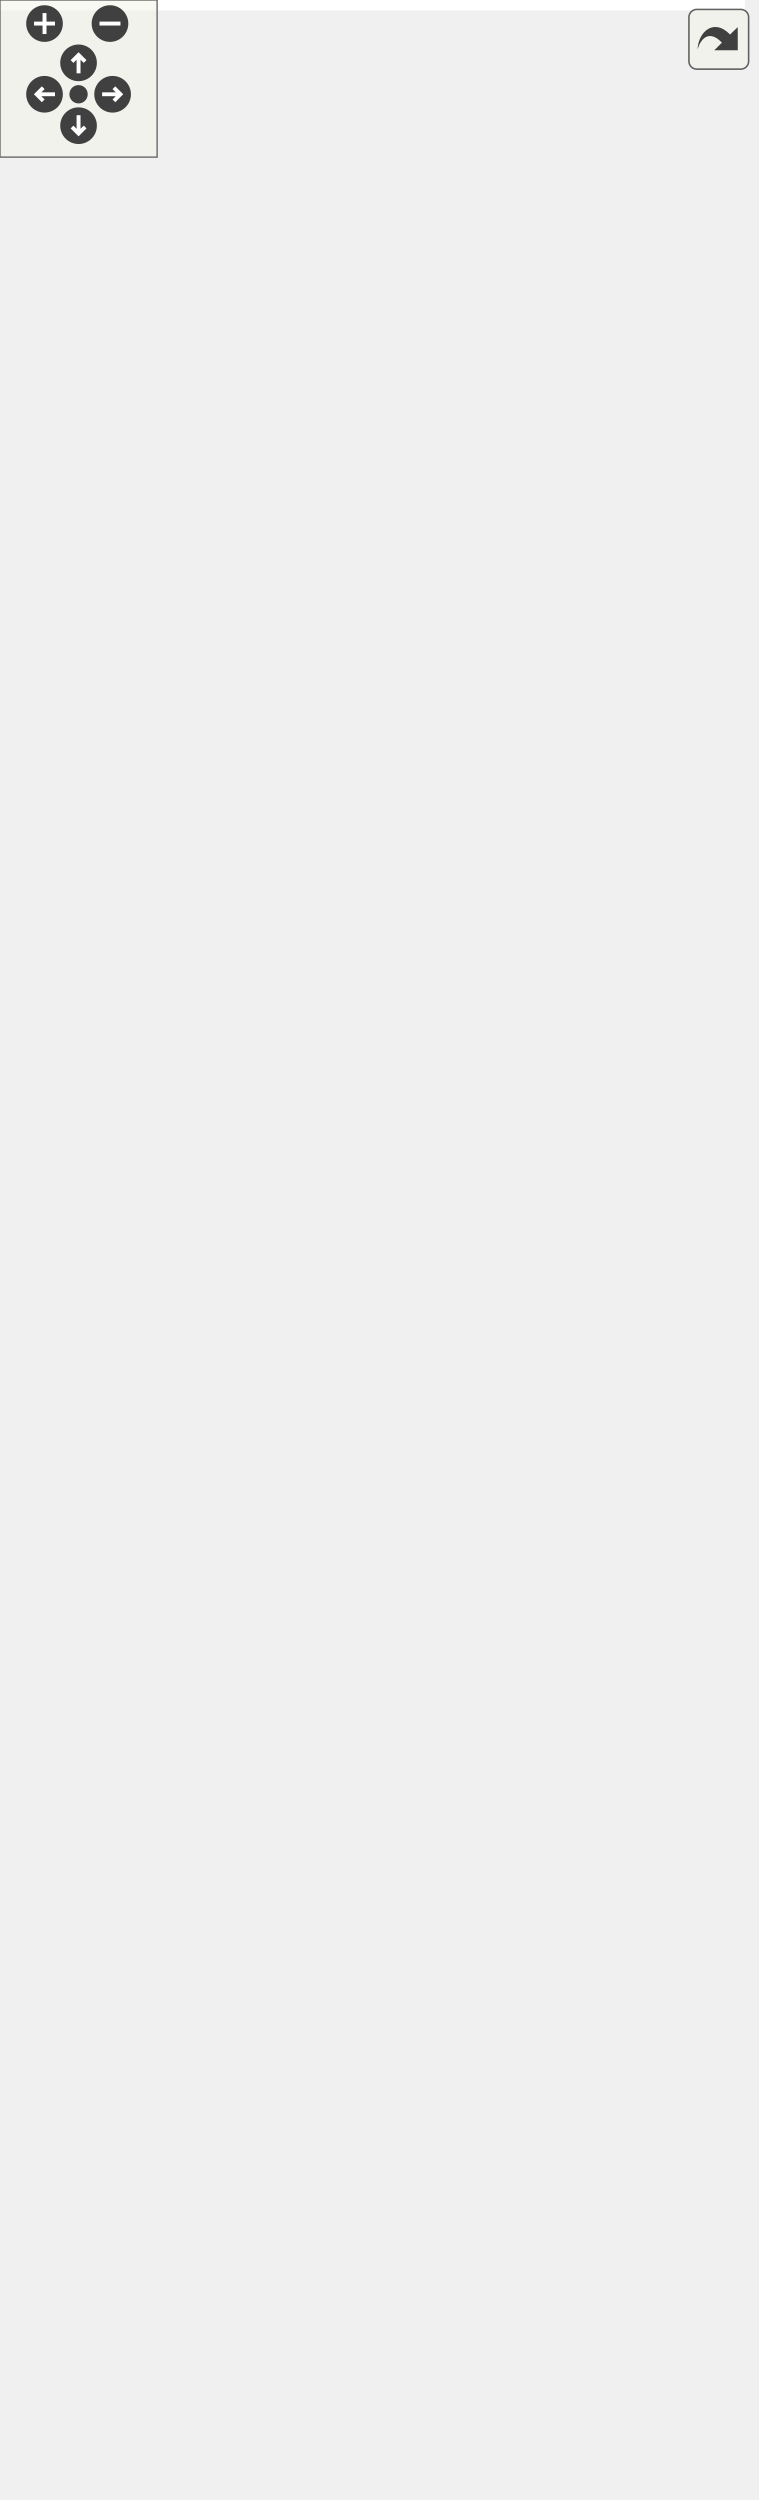
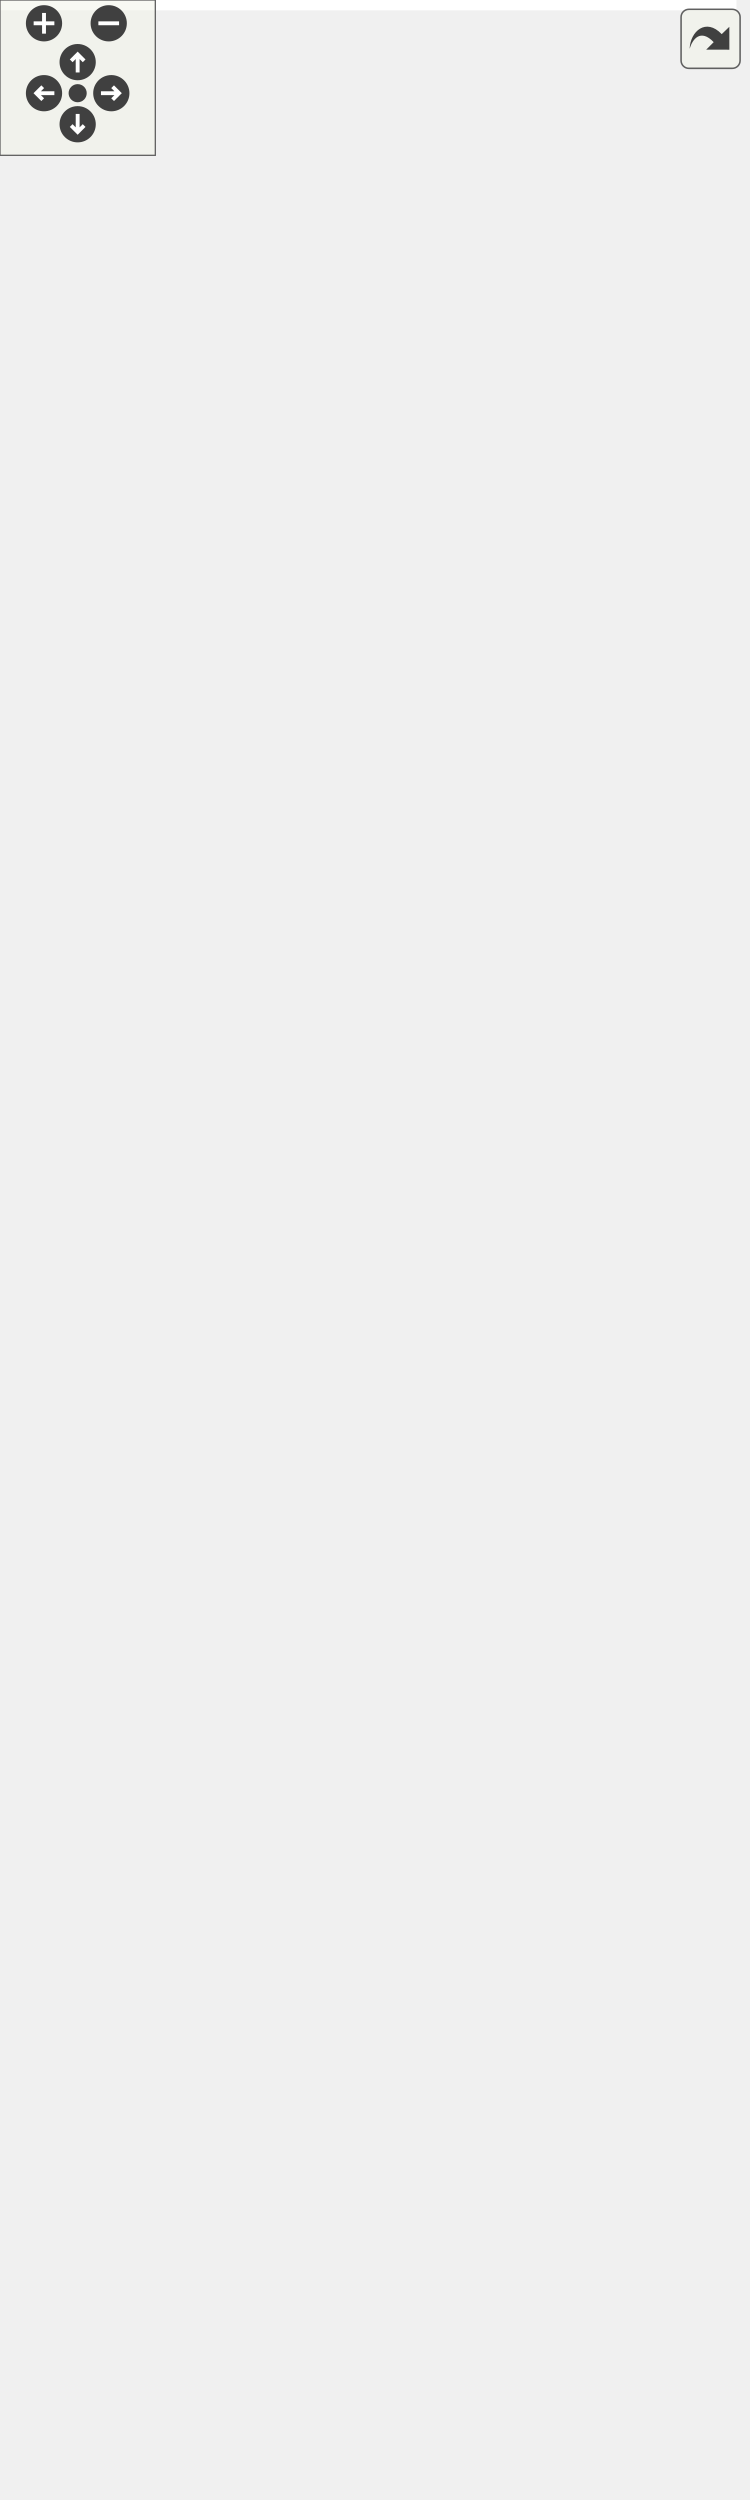
<svg xmlns="http://www.w3.org/2000/svg" xmlns:xlink="http://www.w3.org/1999/xlink" id="main" version="1.1" xml:space="preserve">
  <style type="text/css">
.edge:hover path { stroke: red; }
.edge:hover polygon { stroke: red; fill: red; }
</style>
  <defs>
    <circle id="rim" cx="0" cy="0" r="7" />
    <circle id="rim2" cx="0" cy="0" r="3.5" />
    <g id="zoomPlus">
      <use xlink:href="#rim" fill="#404040">
        <set attributeName="fill" to="#808080" begin="zoomplus.mouseover" end="zoomplus.mouseout" />
      </use>
      <path d="M-4,0h8M0,-4v8" fill="none" stroke="white" stroke-width="1.5" pointer-events="none" />
    </g>
    <g id="zoomMin">
      <use xlink:href="#rim" fill="#404040">
        <set attributeName="fill" to="#808080" begin="zoomminus.mouseover" end="zoomminus.mouseout" />
      </use>
      <path d="M-4,0h8" fill="none" stroke="white" stroke-width="1.5" pointer-events="none" />
    </g>
    <g id="dirArrow">
      <path fill="none" stroke="white" stroke-width="1.5" d="M0,-3.0v7 M-2.5,-0.5L0,-3.0L2.5,-0.5" />
    </g>
    <g id="resetDef">
      <use xlink:href="#rim2" fill="#404040">
        <set attributeName="fill" to="#808080" begin="reset.mouseover" end="reset.mouseout" />
      </use>
    </g>
  </defs>
  <svg id="graph" class="graph">
    <g id="viewport">
-       <polygon fill="#ffffff" stroke="transparent" points="-4,4 -4,-894 284.5,-894 284.5,4 -4,4" />
+       <polygon fill="#ffffff" stroke="transparent" points="-4,4 -4,-905 284.5,-905 284.5,4 -4,4" />
      <g id="node1" class="node">
        <g id="a_node1">
          <a xlink:title=" ">
-             <polygon fill="#bfbfbf" stroke="#000000" points="17,-.5 17,-211.5 142,-211.5 142,-.5 17,-.5" />
-             <text text-anchor="middle" x="79.5" y="-199.5" font-family="Helvetica,sans-Serif" font-size="10.00" fill="#000000">View</text>
-             <polyline fill="none" stroke="#000000" points="17,-192.5 142,-192.5 " />
-             <text text-anchor="start" x="25" y="-180.5" font-family="Helvetica,sans-Serif" font-size="10.00" fill="#000000">+ dragOriginX</text>
-             <text text-anchor="start" x="25" y="-169.5" font-family="Helvetica,sans-Serif" font-size="10.00" fill="#000000">+ dragOriginY</text>
-             <text text-anchor="start" x="25" y="-158.5" font-family="Helvetica,sans-Serif" font-size="10.00" fill="#000000">+ dragPosX</text>
-             <text text-anchor="start" x="25" y="-147.5" font-family="Helvetica,sans-Serif" font-size="10.00" fill="#000000">+ dragPosY</text>
-             <text text-anchor="start" x="25" y="-136.5" font-family="Helvetica,sans-Serif" font-size="10.00" fill="#000000">+ mouseDown</text>
-             <text text-anchor="start" x="25" y="-125.5" font-family="Helvetica,sans-Serif" font-size="10.00" fill="#000000">+ currentScale</text>
-             <text text-anchor="start" x="25" y="-114.5" font-family="Helvetica,sans-Serif" font-size="10.00" fill="#000000">- doAnimations</text>
-             <polyline fill="none" stroke="#000000" points="17,-107.5 142,-107.5 " />
-             <text text-anchor="start" x="25" y="-95.5" font-family="Helvetica,sans-Serif" font-size="10.00" fill="#000000">+ View()</text>
-             <text text-anchor="start" x="25" y="-84.5" font-family="Helvetica,sans-Serif" font-size="10.00" fill="#000000">+ mousePressEvent()</text>
-             <text text-anchor="start" x="25" y="-73.5" font-family="Helvetica,sans-Serif" font-size="10.00" fill="#000000">+ mouseReleaseEvent()</text>
-             <text text-anchor="start" x="25" y="-62.5" font-family="Helvetica,sans-Serif" font-size="10.00" fill="#000000">+ mouseMoveEvent()</text>
-             <text text-anchor="start" x="25" y="-51.5" font-family="Helvetica,sans-Serif" font-size="10.00" fill="#000000">+ wheelEvent()</text>
-             <text text-anchor="start" x="25" y="-40.5" font-family="Helvetica,sans-Serif" font-size="10.00" fill="#000000">+ keyPressEvent()</text>
-             <text text-anchor="start" x="25" y="-29.5" font-family="Helvetica,sans-Serif" font-size="10.00" fill="#000000">- fluidZoom()</text>
-             <text text-anchor="start" x="25" y="-18.5" font-family="Helvetica,sans-Serif" font-size="10.00" fill="#000000">- fluidMove()</text>
-             <text text-anchor="start" x="25" y="-7.5" font-family="Helvetica,sans-Serif" font-size="10.00" fill="#000000">- fluidMovement()</text>
+             <polygon fill="#bfbfbf" stroke="#000000" points="17,-.5 17,-222.5 142,-222.5 142,-.5 17,-.5" />
+             <text text-anchor="middle" x="79.5" y="-210.5" font-family="Helvetica,sans-Serif" font-size="10.00" fill="#000000">View</text>
+             <polyline fill="none" stroke="#000000" points="17,-203.5 142,-203.5 " />
+             <text text-anchor="start" x="25" y="-191.5" font-family="Helvetica,sans-Serif" font-size="10.00" fill="#000000">+ dragOriginX</text>
+             <text text-anchor="start" x="25" y="-180.5" font-family="Helvetica,sans-Serif" font-size="10.00" fill="#000000">+ dragOriginY</text>
+             <text text-anchor="start" x="25" y="-169.5" font-family="Helvetica,sans-Serif" font-size="10.00" fill="#000000">+ dragPosX</text>
+             <text text-anchor="start" x="25" y="-158.5" font-family="Helvetica,sans-Serif" font-size="10.00" fill="#000000">+ dragPosY</text>
+             <text text-anchor="start" x="25" y="-147.5" font-family="Helvetica,sans-Serif" font-size="10.00" fill="#000000">+ mouseDown</text>
+             <text text-anchor="start" x="25" y="-136.5" font-family="Helvetica,sans-Serif" font-size="10.00" fill="#000000">+ currentScale</text>
+             <text text-anchor="start" x="25" y="-125.5" font-family="Helvetica,sans-Serif" font-size="10.00" fill="#000000">- doAnimations</text>
+             <polyline fill="none" stroke="#000000" points="17,-118.5 142,-118.5 " />
+             <text text-anchor="start" x="25" y="-106.5" font-family="Helvetica,sans-Serif" font-size="10.00" fill="#000000">+ View()</text>
+             <text text-anchor="start" x="25" y="-95.5" font-family="Helvetica,sans-Serif" font-size="10.00" fill="#000000">+ mousePressEvent()</text>
+             <text text-anchor="start" x="25" y="-84.5" font-family="Helvetica,sans-Serif" font-size="10.00" fill="#000000">+ mouseReleaseEvent()</text>
+             <text text-anchor="start" x="25" y="-73.5" font-family="Helvetica,sans-Serif" font-size="10.00" fill="#000000">+ mouseMoveEvent()</text>
+             <text text-anchor="start" x="25" y="-62.5" font-family="Helvetica,sans-Serif" font-size="10.00" fill="#000000">+ wheelEvent()</text>
+             <text text-anchor="start" x="25" y="-51.5" font-family="Helvetica,sans-Serif" font-size="10.00" fill="#000000">+ keyPressEvent()</text>
+             <text text-anchor="start" x="25" y="-40.5" font-family="Helvetica,sans-Serif" font-size="10.00" fill="#000000">+ fluidZoom()</text>
+             <text text-anchor="start" x="25" y="-29.5" font-family="Helvetica,sans-Serif" font-size="10.00" fill="#000000">+ fluidMove()</text>
+             <text text-anchor="start" x="25" y="-18.5" font-family="Helvetica,sans-Serif" font-size="10.00" fill="#000000">+ fluidMovement()</text>
+             <text text-anchor="start" x="25" y="-7.5" font-family="Helvetica,sans-Serif" font-size="10.00" fill="#000000">+ enableAnimation()</text>
          </a>
        </g>
      </g>
      <g id="node2" class="node">
        <g id="a_node2">
          <a xlink:title=" ">
-             <polygon fill="#ffffff" stroke="#bfbfbf" points="0,-303.5 0,-360.5 87,-360.5 87,-303.5 0,-303.5" />
-             <text text-anchor="middle" x="43.5" y="-348.5" font-family="Helvetica,sans-Serif" font-size="10.00" fill="#000000">QGraphicsView</text>
-             <polyline fill="none" stroke="#bfbfbf" points="0,-341.5 87,-341.5 " />
-             <text text-anchor="middle" x="43.5" y="-329.5" font-family="Helvetica,sans-Serif" font-size="10.00" fill="#000000"> </text>
-             <polyline fill="none" stroke="#bfbfbf" points="0,-322.5 87,-322.5 " />
-             <text text-anchor="middle" x="43.5" y="-310.5" font-family="Helvetica,sans-Serif" font-size="10.00" fill="#000000"> </text>
+             <polygon fill="#ffffff" stroke="#bfbfbf" points="0,-314.5 0,-371.5 87,-371.5 87,-314.5 0,-314.5" />
+             <text text-anchor="middle" x="43.5" y="-359.5" font-family="Helvetica,sans-Serif" font-size="10.00" fill="#000000">QGraphicsView</text>
+             <polyline fill="none" stroke="#bfbfbf" points="0,-352.5 87,-352.5 " />
+             <text text-anchor="middle" x="43.5" y="-340.5" font-family="Helvetica,sans-Serif" font-size="10.00" fill="#000000"> </text>
+             <polyline fill="none" stroke="#bfbfbf" points="0,-333.5 87,-333.5 " />
+             <text text-anchor="middle" x="43.5" y="-321.5" font-family="Helvetica,sans-Serif" font-size="10.00" fill="#000000"> </text>
          </a>
        </g>
      </g>
      <g id="edge1" class="edge">
-         <path fill="none" stroke="#191970" d="M49.635,-293.489C53.249,-270.799 58.014,-240.884 62.674,-211.631" />
-         <polygon fill="none" stroke="#191970" points="46.176,-292.951 48.059,-303.377 53.089,-294.052 46.176,-292.951" />
+         <path fill="none" stroke="#191970" d="M49.563,-304.014C53.063,-281.503 57.66,-251.94 62.199,-222.758" />
+         <polygon fill="none" stroke="#191970" points="46.065,-303.729 47.987,-314.148 52.982,-304.805 46.065,-303.729" />
      </g>
      <g id="node3" class="node">
        <g id="a_node3">
          <a xlink:href="classScene.html" target="_top" xlink:title=" ">
-             <polygon fill="#ffffff" stroke="#000000" points="105,-259.5 105,-404.5 204,-404.5 204,-259.5 105,-259.5" />
-             <text text-anchor="middle" x="154.5" y="-392.5" font-family="Helvetica,sans-Serif" font-size="10.00" fill="#000000">Scene</text>
-             <polyline fill="none" stroke="#000000" points="105,-385.5 204,-385.5 " />
-             <text text-anchor="start" x="113" y="-373.5" font-family="Helvetica,sans-Serif" font-size="10.00" fill="#000000">+ MAP_SIZE</text>
-             <text text-anchor="start" x="113" y="-362.5" font-family="Helvetica,sans-Serif" font-size="10.00" fill="#000000">+ TILE_SIZE</text>
-             <text text-anchor="start" x="113" y="-351.5" font-family="Helvetica,sans-Serif" font-size="10.00" fill="#000000">- highlighter</text>
-             <text text-anchor="start" x="113" y="-340.5" font-family="Helvetica,sans-Serif" font-size="10.00" fill="#000000">- radiusHighlighter</text>
-             <text text-anchor="start" x="113" y="-329.5" font-family="Helvetica,sans-Serif" font-size="10.00" fill="#000000">- textHint</text>
-             <text text-anchor="start" x="113" y="-318.5" font-family="Helvetica,sans-Serif" font-size="10.00" fill="#000000">- showRadius</text>
-             <polyline fill="none" stroke="#000000" points="105,-311.5 204,-311.5 " />
-             <text text-anchor="start" x="113" y="-299.5" font-family="Helvetica,sans-Serif" font-size="10.00" fill="#000000">+ Scene()</text>
-             <text text-anchor="start" x="113" y="-288.5" font-family="Helvetica,sans-Serif" font-size="10.00" fill="#000000">+ generateWorld()</text>
-             <text text-anchor="start" x="113" y="-277.5" font-family="Helvetica,sans-Serif" font-size="10.00" fill="#000000">+ setActiveTile()</text>
-             <text text-anchor="start" x="113" y="-266.5" font-family="Helvetica,sans-Serif" font-size="10.00" fill="#000000">+ getTileAt()</text>
+             <polygon fill="#ffffff" stroke="#000000" points="105,-270.5 105,-415.5 204,-415.5 204,-270.5 105,-270.5" />
+             <text text-anchor="middle" x="154.5" y="-403.5" font-family="Helvetica,sans-Serif" font-size="10.00" fill="#000000">Scene</text>
+             <polyline fill="none" stroke="#000000" points="105,-396.5 204,-396.5 " />
+             <text text-anchor="start" x="113" y="-384.5" font-family="Helvetica,sans-Serif" font-size="10.00" fill="#000000">+ MAP_SIZE</text>
+             <text text-anchor="start" x="113" y="-373.5" font-family="Helvetica,sans-Serif" font-size="10.00" fill="#000000">+ TILE_SIZE</text>
+             <text text-anchor="start" x="113" y="-362.5" font-family="Helvetica,sans-Serif" font-size="10.00" fill="#000000">- highlighter</text>
+             <text text-anchor="start" x="113" y="-351.5" font-family="Helvetica,sans-Serif" font-size="10.00" fill="#000000">- radiusHighlighter</text>
+             <text text-anchor="start" x="113" y="-340.5" font-family="Helvetica,sans-Serif" font-size="10.00" fill="#000000">- textHint</text>
+             <text text-anchor="start" x="113" y="-329.5" font-family="Helvetica,sans-Serif" font-size="10.00" fill="#000000">- showRadius</text>
+             <polyline fill="none" stroke="#000000" points="105,-322.5 204,-322.5 " />
+             <text text-anchor="start" x="113" y="-310.5" font-family="Helvetica,sans-Serif" font-size="10.00" fill="#000000">+ Scene()</text>
+             <text text-anchor="start" x="113" y="-299.5" font-family="Helvetica,sans-Serif" font-size="10.00" fill="#000000">+ generateWorld()</text>
+             <text text-anchor="start" x="113" y="-288.5" font-family="Helvetica,sans-Serif" font-size="10.00" fill="#000000">+ setActiveTile()</text>
+             <text text-anchor="start" x="113" y="-277.5" font-family="Helvetica,sans-Serif" font-size="10.00" fill="#000000">+ getTileAt()</text>
          </a>
        </g>
      </g>
      <g id="edge2" class="edge">
-         <path fill="none" stroke="#404040" d="M130.357,-259.248C126.528,-247.709 122.484,-235.527 118.419,-223.277" />
-         <polygon fill="none" stroke="#404040" points="118.301,-222.919 112.615,-218.485 114.521,-211.53 120.207,-215.965 118.301,-222.919" />
-         <text text-anchor="middle" x="142" y="-233" font-family="Helvetica,sans-Serif" font-size="10.00" fill="#000000"> +scene</text>
+         <path fill="none" stroke="#404040" d="M130.975,-270.387C127.264,-258.932 123.34,-246.819 119.38,-234.596" />
+         <polygon fill="none" stroke="#404040" points="119.277,-234.277 113.622,-229.802 115.578,-222.861 121.233,-227.336 119.277,-234.277" />
+         <text text-anchor="middle" x="142" y="-244" font-family="Helvetica,sans-Serif" font-size="10.00" fill="#000000"> +scene</text>
      </g>
      <g id="node4" class="node">
        <g id="a_node4">
          <a xlink:title=" ">
-             <polygon fill="#ffffff" stroke="#bfbfbf" points="70.5,-535 70.5,-592 164.5,-592 164.5,-535 70.5,-535" />
-             <text text-anchor="middle" x="117.5" y="-580" font-family="Helvetica,sans-Serif" font-size="10.00" fill="#000000">QGraphicsScene</text>
-             <polyline fill="none" stroke="#bfbfbf" points="70.5,-573 164.5,-573 " />
-             <text text-anchor="middle" x="117.5" y="-561" font-family="Helvetica,sans-Serif" font-size="10.00" fill="#000000"> </text>
-             <polyline fill="none" stroke="#bfbfbf" points="70.5,-554 164.5,-554 " />
-             <text text-anchor="middle" x="117.5" y="-542" font-family="Helvetica,sans-Serif" font-size="10.00" fill="#000000"> </text>
+             <polygon fill="#ffffff" stroke="#bfbfbf" points="70.5,-546 70.5,-603 164.5,-603 164.5,-546 70.5,-546" />
+             <text text-anchor="middle" x="117.5" y="-591" font-family="Helvetica,sans-Serif" font-size="10.00" fill="#000000">QGraphicsScene</text>
+             <polyline fill="none" stroke="#bfbfbf" points="70.5,-584 164.5,-584 " />
+             <text text-anchor="middle" x="117.5" y="-572" font-family="Helvetica,sans-Serif" font-size="10.00" fill="#000000"> </text>
+             <polyline fill="none" stroke="#bfbfbf" points="70.5,-565 164.5,-565 " />
+             <text text-anchor="middle" x="117.5" y="-553" font-family="Helvetica,sans-Serif" font-size="10.00" fill="#000000"> </text>
          </a>
        </g>
      </g>
      <g id="edge3" class="edge">
-         <path fill="none" stroke="#191970" d="M123.72,-524.585C128.946,-491.887 136.556,-444.271 142.902,-404.567" />
-         <polygon fill="none" stroke="#191970" points="120.234,-524.221 122.111,-534.648 127.146,-525.326 120.234,-524.221" />
+         <path fill="none" stroke="#191970" d="M123.72,-535.585C128.946,-502.887 136.556,-455.271 142.902,-415.567" />
+         <polygon fill="none" stroke="#191970" points="120.234,-535.221 122.111,-545.648 127.146,-536.326 120.234,-535.221" />
      </g>
      <g id="node5" class="node">
        <g id="a_node5">
          <a xlink:href="classMapTile.html" target="_top" xlink:title=" ">
-             <polygon fill="#ffffff" stroke="#000000" points="182.5,-463.5 182.5,-663.5 280.5,-663.5 280.5,-463.5 182.5,-463.5" />
-             <text text-anchor="middle" x="231.5" y="-651.5" font-family="Helvetica,sans-Serif" font-size="10.00" fill="#000000">MapTile</text>
-             <polyline fill="none" stroke="#000000" points="182.5,-644.5 280.5,-644.5 " />
-             <text text-anchor="start" x="190.5" y="-632.5" font-family="Helvetica,sans-Serif" font-size="10.00" fill="#000000">- type</text>
-             <text text-anchor="start" x="190.5" y="-621.5" font-family="Helvetica,sans-Serif" font-size="10.00" fill="#000000">- pixmapItem</text>
-             <text text-anchor="start" x="190.5" y="-610.5" font-family="Helvetica,sans-Serif" font-size="10.00" fill="#000000">- currentRotation</text>
-             <polyline fill="none" stroke="#000000" points="182.5,-603.5 280.5,-603.5 " />
-             <text text-anchor="start" x="190.5" y="-591.5" font-family="Helvetica,sans-Serif" font-size="10.00" fill="#000000">+ MapTile()</text>
-             <text text-anchor="start" x="190.5" y="-580.5" font-family="Helvetica,sans-Serif" font-size="10.00" fill="#000000">+ setType()</text>
-             <text text-anchor="start" x="190.5" y="-569.5" font-family="Helvetica,sans-Serif" font-size="10.00" fill="#000000">+ getType()</text>
-             <text text-anchor="start" x="190.5" y="-558.5" font-family="Helvetica,sans-Serif" font-size="10.00" fill="#000000">+ setRotation()</text>
-             <text text-anchor="start" x="190.5" y="-547.5" font-family="Helvetica,sans-Serif" font-size="10.00" fill="#000000">+ getRotation()</text>
-             <text text-anchor="start" x="190.5" y="-536.5" font-family="Helvetica,sans-Serif" font-size="10.00" fill="#000000">+ setPosition()</text>
-             <text text-anchor="start" x="190.5" y="-525.5" font-family="Helvetica,sans-Serif" font-size="10.00" fill="#000000">+ isRiver()</text>
-             <text text-anchor="start" x="190.5" y="-514.5" font-family="Helvetica,sans-Serif" font-size="10.00" fill="#000000">+ getPixmapItem()</text>
-             <text text-anchor="start" x="190.5" y="-503.5" font-family="Helvetica,sans-Serif" font-size="10.00" fill="#000000">+ getCity()</text>
-             <text text-anchor="start" x="190.5" y="-492.5" font-family="Helvetica,sans-Serif" font-size="10.00" fill="#000000">+ setCity()</text>
-             <text text-anchor="start" x="190.5" y="-481.5" font-family="Helvetica,sans-Serif" font-size="10.00" fill="#000000">+ getX()</text>
-             <text text-anchor="start" x="190.5" y="-470.5" font-family="Helvetica,sans-Serif" font-size="10.00" fill="#000000">+ getY()</text>
+             <polygon fill="#ffffff" stroke="#000000" points="182.5,-474.5 182.5,-674.5 280.5,-674.5 280.5,-474.5 182.5,-474.5" />
+             <text text-anchor="middle" x="231.5" y="-662.5" font-family="Helvetica,sans-Serif" font-size="10.00" fill="#000000">MapTile</text>
+             <polyline fill="none" stroke="#000000" points="182.5,-655.5 280.5,-655.5 " />
+             <text text-anchor="start" x="190.5" y="-643.5" font-family="Helvetica,sans-Serif" font-size="10.00" fill="#000000">- type</text>
+             <text text-anchor="start" x="190.5" y="-632.5" font-family="Helvetica,sans-Serif" font-size="10.00" fill="#000000">- pixmapItem</text>
+             <text text-anchor="start" x="190.5" y="-621.5" font-family="Helvetica,sans-Serif" font-size="10.00" fill="#000000">- currentRotation</text>
+             <polyline fill="none" stroke="#000000" points="182.5,-614.5 280.5,-614.5 " />
+             <text text-anchor="start" x="190.5" y="-602.5" font-family="Helvetica,sans-Serif" font-size="10.00" fill="#000000">+ MapTile()</text>
+             <text text-anchor="start" x="190.5" y="-591.5" font-family="Helvetica,sans-Serif" font-size="10.00" fill="#000000">+ setType()</text>
+             <text text-anchor="start" x="190.5" y="-580.5" font-family="Helvetica,sans-Serif" font-size="10.00" fill="#000000">+ getType()</text>
+             <text text-anchor="start" x="190.5" y="-569.5" font-family="Helvetica,sans-Serif" font-size="10.00" fill="#000000">+ setRotation()</text>
+             <text text-anchor="start" x="190.5" y="-558.5" font-family="Helvetica,sans-Serif" font-size="10.00" fill="#000000">+ getRotation()</text>
+             <text text-anchor="start" x="190.5" y="-547.5" font-family="Helvetica,sans-Serif" font-size="10.00" fill="#000000">+ setPosition()</text>
+             <text text-anchor="start" x="190.5" y="-536.5" font-family="Helvetica,sans-Serif" font-size="10.00" fill="#000000">+ isRiver()</text>
+             <text text-anchor="start" x="190.5" y="-525.5" font-family="Helvetica,sans-Serif" font-size="10.00" fill="#000000">+ getPixmapItem()</text>
+             <text text-anchor="start" x="190.5" y="-514.5" font-family="Helvetica,sans-Serif" font-size="10.00" fill="#000000">+ getCity()</text>
+             <text text-anchor="start" x="190.5" y="-503.5" font-family="Helvetica,sans-Serif" font-size="10.00" fill="#000000">+ setCity()</text>
+             <text text-anchor="start" x="190.5" y="-492.5" font-family="Helvetica,sans-Serif" font-size="10.00" fill="#000000">+ getX()</text>
+             <text text-anchor="start" x="190.5" y="-481.5" font-family="Helvetica,sans-Serif" font-size="10.00" fill="#000000">+ getY()</text>
          </a>
        </g>
      </g>
      <g id="edge4" class="edge">
-         <path fill="none" stroke="#404040" d="M198.174,-463.307C192.96,-447.63 187.616,-431.564 182.536,-416.289" />
-         <polygon fill="none" stroke="#404040" points="182.496,-416.169 176.807,-411.738 178.708,-404.783 184.398,-409.214 182.496,-416.169" />
-         <text text-anchor="middle" x="216.5" y="-437" font-family="Helvetica,sans-Serif" font-size="10.00" fill="#000000"> -activeTile</text>
-         <text text-anchor="middle" x="216.5" y="-426" font-family="Helvetica,sans-Serif" font-size="10.00" fill="#000000">-data</text>
+         <path fill="none" stroke="#404040" d="M198.174,-474.307C192.96,-458.63 187.616,-442.564 182.536,-427.289" />
+         <polygon fill="none" stroke="#404040" points="182.496,-427.169 176.807,-422.738 178.708,-415.783 184.398,-420.214 182.496,-427.169" />
+         <text text-anchor="middle" x="216.5" y="-448" font-family="Helvetica,sans-Serif" font-size="10.00" fill="#000000"> -activeTile</text>
+         <text text-anchor="middle" x="216.5" y="-437" font-family="Helvetica,sans-Serif" font-size="10.00" fill="#000000">-data</text>
      </g>
      <g id="node6" class="node">
        <g id="a_node6">
          <a xlink:href="classCity.html" target="_top" xlink:title=" ">
-             <polygon fill="#ffffff" stroke="#000000" points="190,-711.5 190,-889.5 273,-889.5 273,-711.5 190,-711.5" />
-             <text text-anchor="middle" x="231.5" y="-877.5" font-family="Helvetica,sans-Serif" font-size="10.00" fill="#000000">City</text>
-             <polyline fill="none" stroke="#000000" points="190,-870.5 273,-870.5 " />
-             <text text-anchor="start" x="198" y="-858.5" font-family="Helvetica,sans-Serif" font-size="10.00" fill="#000000">- size</text>
-             <text text-anchor="start" x="198" y="-847.5" font-family="Helvetica,sans-Serif" font-size="10.00" fill="#000000">- centerX</text>
-             <text text-anchor="start" x="198" y="-836.5" font-family="Helvetica,sans-Serif" font-size="10.00" fill="#000000">- centerY</text>
-             <text text-anchor="start" x="198" y="-825.5" font-family="Helvetica,sans-Serif" font-size="10.00" fill="#000000">- name</text>
-             <polyline fill="none" stroke="#000000" points="190,-818.5 273,-818.5 " />
+             <polygon fill="#ffffff" stroke="#000000" points="190,-722.5 190,-900.5 273,-900.5 273,-722.5 190,-722.5" />
+             <text text-anchor="middle" x="231.5" y="-888.5" font-family="Helvetica,sans-Serif" font-size="10.00" fill="#000000">City</text>
+             <polyline fill="none" stroke="#000000" points="190,-881.5 273,-881.5 " />
+             <text text-anchor="start" x="198" y="-869.5" font-family="Helvetica,sans-Serif" font-size="10.00" fill="#000000">- size</text>
+             <text text-anchor="start" x="198" y="-858.5" font-family="Helvetica,sans-Serif" font-size="10.00" fill="#000000">- centerX</text>
+             <text text-anchor="start" x="198" y="-847.5" font-family="Helvetica,sans-Serif" font-size="10.00" fill="#000000">- centerY</text>
+             <text text-anchor="start" x="198" y="-836.5" font-family="Helvetica,sans-Serif" font-size="10.00" fill="#000000">- name</text>
+             <polyline fill="none" stroke="#000000" points="190,-829.5 273,-829.5 " />
+             <text text-anchor="start" x="198" y="-817.5" font-family="Helvetica,sans-Serif" font-size="10.00" fill="#000000">+ City()</text>
            <text text-anchor="start" x="198" y="-806.5" font-family="Helvetica,sans-Serif" font-size="10.00" fill="#000000">+ City()</text>
-             <text text-anchor="start" x="198" y="-795.5" font-family="Helvetica,sans-Serif" font-size="10.00" fill="#000000">+ City()</text>
-             <text text-anchor="start" x="198" y="-784.5" font-family="Helvetica,sans-Serif" font-size="10.00" fill="#000000">+ getSize()</text>
-             <text text-anchor="start" x="198" y="-773.5" font-family="Helvetica,sans-Serif" font-size="10.00" fill="#000000">+ getCenterX()</text>
-             <text text-anchor="start" x="198" y="-762.5" font-family="Helvetica,sans-Serif" font-size="10.00" fill="#000000">+ getCenterY()</text>
-             <text text-anchor="start" x="198" y="-751.5" font-family="Helvetica,sans-Serif" font-size="10.00" fill="#000000">+ getName()</text>
-             <text text-anchor="start" x="198" y="-740.5" font-family="Helvetica,sans-Serif" font-size="10.00" fill="#000000">+ setSize()</text>
-             <text text-anchor="start" x="198" y="-729.5" font-family="Helvetica,sans-Serif" font-size="10.00" fill="#000000">+ setCenter()</text>
-             <text text-anchor="start" x="198" y="-718.5" font-family="Helvetica,sans-Serif" font-size="10.00" fill="#000000">+ setName()</text>
+             <text text-anchor="start" x="198" y="-795.5" font-family="Helvetica,sans-Serif" font-size="10.00" fill="#000000">+ getSize()</text>
+             <text text-anchor="start" x="198" y="-784.5" font-family="Helvetica,sans-Serif" font-size="10.00" fill="#000000">+ getCenterX()</text>
+             <text text-anchor="start" x="198" y="-773.5" font-family="Helvetica,sans-Serif" font-size="10.00" fill="#000000">+ getCenterY()</text>
+             <text text-anchor="start" x="198" y="-762.5" font-family="Helvetica,sans-Serif" font-size="10.00" fill="#000000">+ getName()</text>
+             <text text-anchor="start" x="198" y="-751.5" font-family="Helvetica,sans-Serif" font-size="10.00" fill="#000000">+ setSize()</text>
+             <text text-anchor="start" x="198" y="-740.5" font-family="Helvetica,sans-Serif" font-size="10.00" fill="#000000">+ setCenter()</text>
+             <text text-anchor="start" x="198" y="-729.5" font-family="Helvetica,sans-Serif" font-size="10.00" fill="#000000">+ setName()</text>
          </a>
        </g>
      </g>
      <g id="edge5" class="edge">
-         <path fill="none" stroke="#404040" d="M231.5,-711.238C231.5,-699.747 231.5,-687.864 231.5,-676.06" />
-         <polygon fill="none" stroke="#404040" points="231.5,-675.807 227.5,-669.807 231.5,-663.807 235.5,-669.807 231.5,-675.807" />
-         <text text-anchor="middle" x="242.5" y="-685" font-family="Helvetica,sans-Serif" font-size="10.00" fill="#000000"> -city</text>
+         <path fill="none" stroke="#404040" d="M231.5,-722.238C231.5,-710.747 231.5,-698.864 231.5,-687.06" />
+         <polygon fill="none" stroke="#404040" points="231.5,-686.807 227.5,-680.807 231.5,-674.807 235.5,-680.807 231.5,-686.807" />
+         <text text-anchor="middle" x="242.5" y="-696" font-family="Helvetica,sans-Serif" font-size="10.00" fill="#000000"> -city</text>
      </g>
    </g>
  </svg>
  <g id="navigator" transform="translate(0 0)" fill="#404254">
    <rect fill="#f2f5e9" fill-opacity="0.5" stroke="#606060" stroke-width=".5" x="0" y="0" width="60" height="60" />
    <use id="zoomplus" xlink:href="#zoomPlus" x="17" y="9" />
    <use id="zoomminus" xlink:href="#zoomMin" x="42" y="9" />
    <use id="reset" xlink:href="#resetDef" x="30" y="36" />
    <g id="arrowUp" xlink:href="#dirArrow" transform="translate(30 24)">
      <use xlink:href="#rim" fill="#404040">
        <set attributeName="fill" to="#808080" begin="arrowUp.mouseover" end="arrowUp.mouseout" />
      </use>
      <path fill="none" stroke="white" stroke-width="1.5" d="M0,-3.0v7 M-2.5,-0.5L0,-3.0L2.5,-0.5" />
    </g>
    <g id="arrowRight" xlink:href="#dirArrow" transform="rotate(90) translate(36 -43)">
      <use xlink:href="#rim" fill="#404040">
        <set attributeName="fill" to="#808080" begin="arrowRight.mouseover" end="arrowRight.mouseout" />
      </use>
      <path fill="none" stroke="white" stroke-width="1.5" d="M0,-3.0v7 M-2.5,-0.5L0,-3.0L2.5,-0.5" />
    </g>
    <g id="arrowDown" xlink:href="#dirArrow" transform="rotate(180) translate(-30 -48)">
      <use xlink:href="#rim" fill="#404040">
        <set attributeName="fill" to="#808080" begin="arrowDown.mouseover" end="arrowDown.mouseout" />
      </use>
      <path fill="none" stroke="white" stroke-width="1.5" d="M0,-3.0v7 M-2.5,-0.5L0,-3.0L2.5,-0.5" />
    </g>
    <g id="arrowLeft" xlink:href="#dirArrow" transform="rotate(270) translate(-36 17)">
      <use xlink:href="#rim" fill="#404040">
        <set attributeName="fill" to="#808080" begin="arrowLeft.mouseover" end="arrowLeft.mouseout" />
      </use>
      <path fill="none" stroke="white" stroke-width="1.5" d="M0,-3.0v7 M-2.5,-0.5L0,-3.0L2.5,-0.5" />
    </g>
  </g>
  <svg viewBox="0 0 15 15" width="100%" height="30px" preserveAspectRatio="xMaxYMin meet">
    <g id="arrow_out" transform="scale(0.3 0.3)">
      <a xlink:href="classView__coll__graph_org.svg" target="_base">
        <rect id="button" ry="5" rx="5" y="6" x="6" height="38" width="38" fill="#f2f5e9" fill-opacity="0.5" stroke="#606060" stroke-width="1.0" />
        <path id="arrow" d="M 11.5,31.437 C 11.94,20.098 22.043,11.323 32.159,21.979 L 37.069,17.246 C 37.069,17.246 37.088,32 37.088,32 L 22.16,31.978 C 22.16,31.978 26.998,27.14 26.998,27.14 C 18.529,18.264 13.292,25.23 11.5,31.437 z" style="fill:#404040;" />
      </a>
    </g>
  </svg>
</svg>
